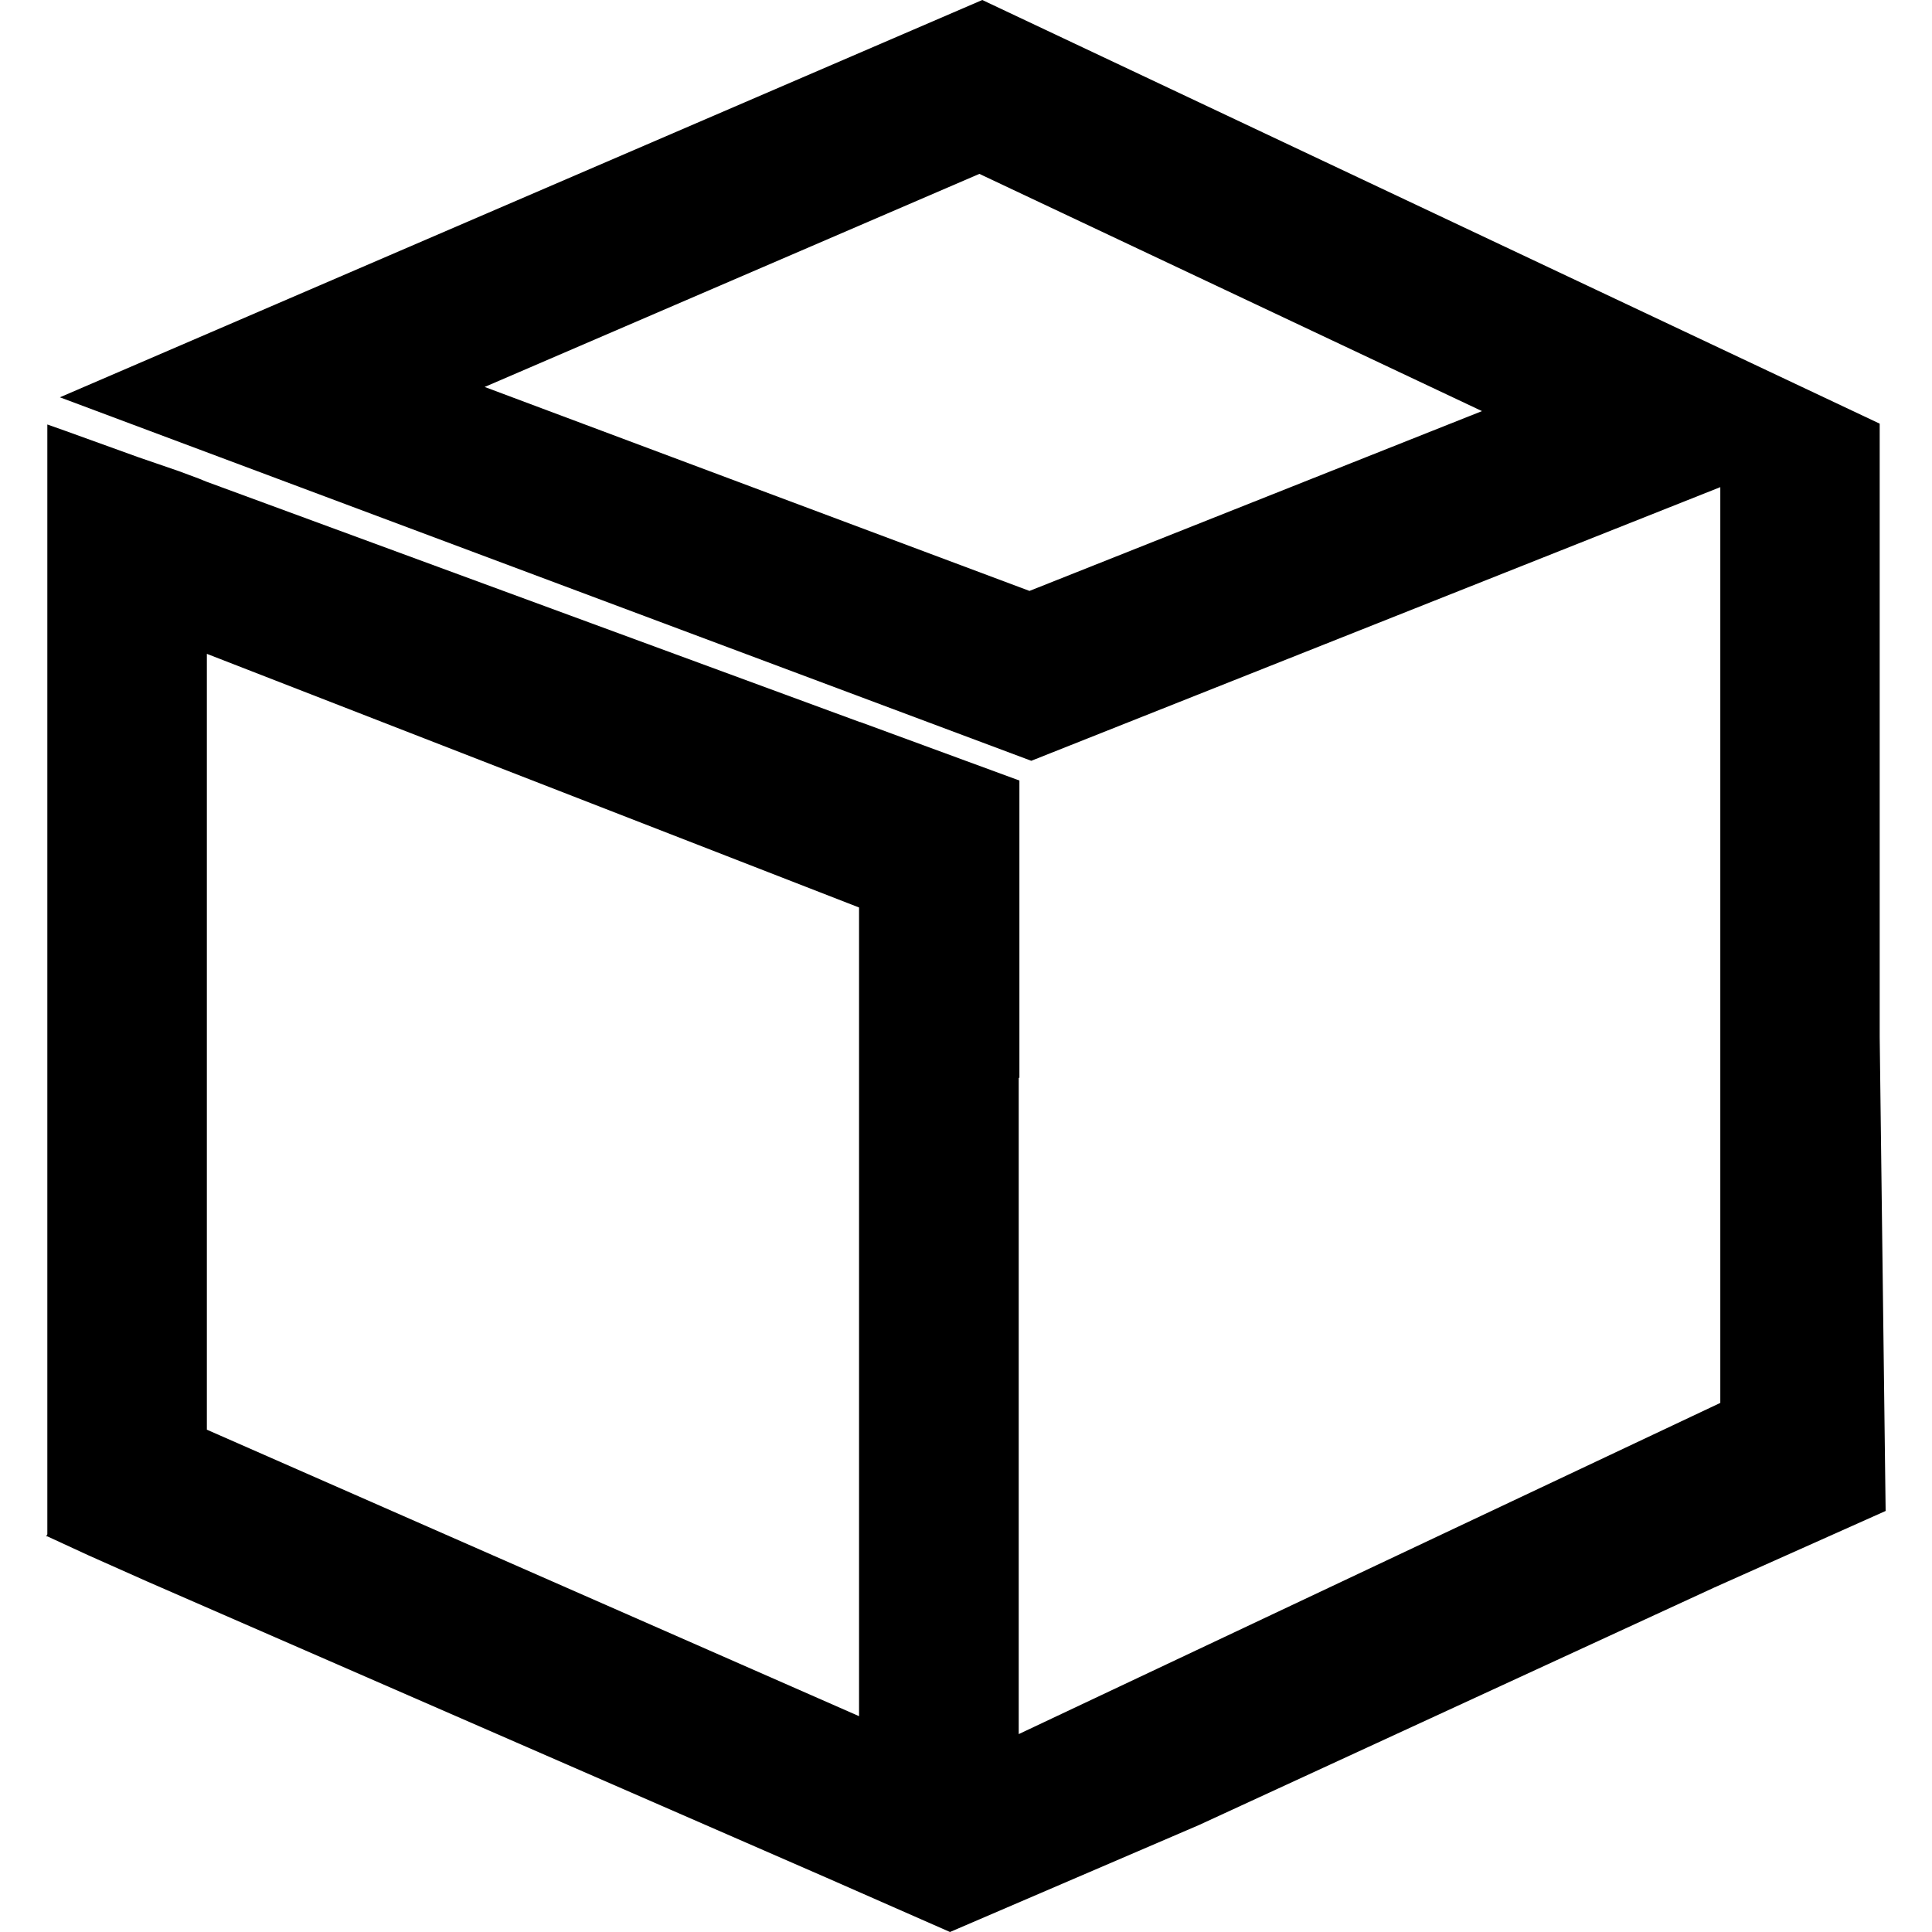
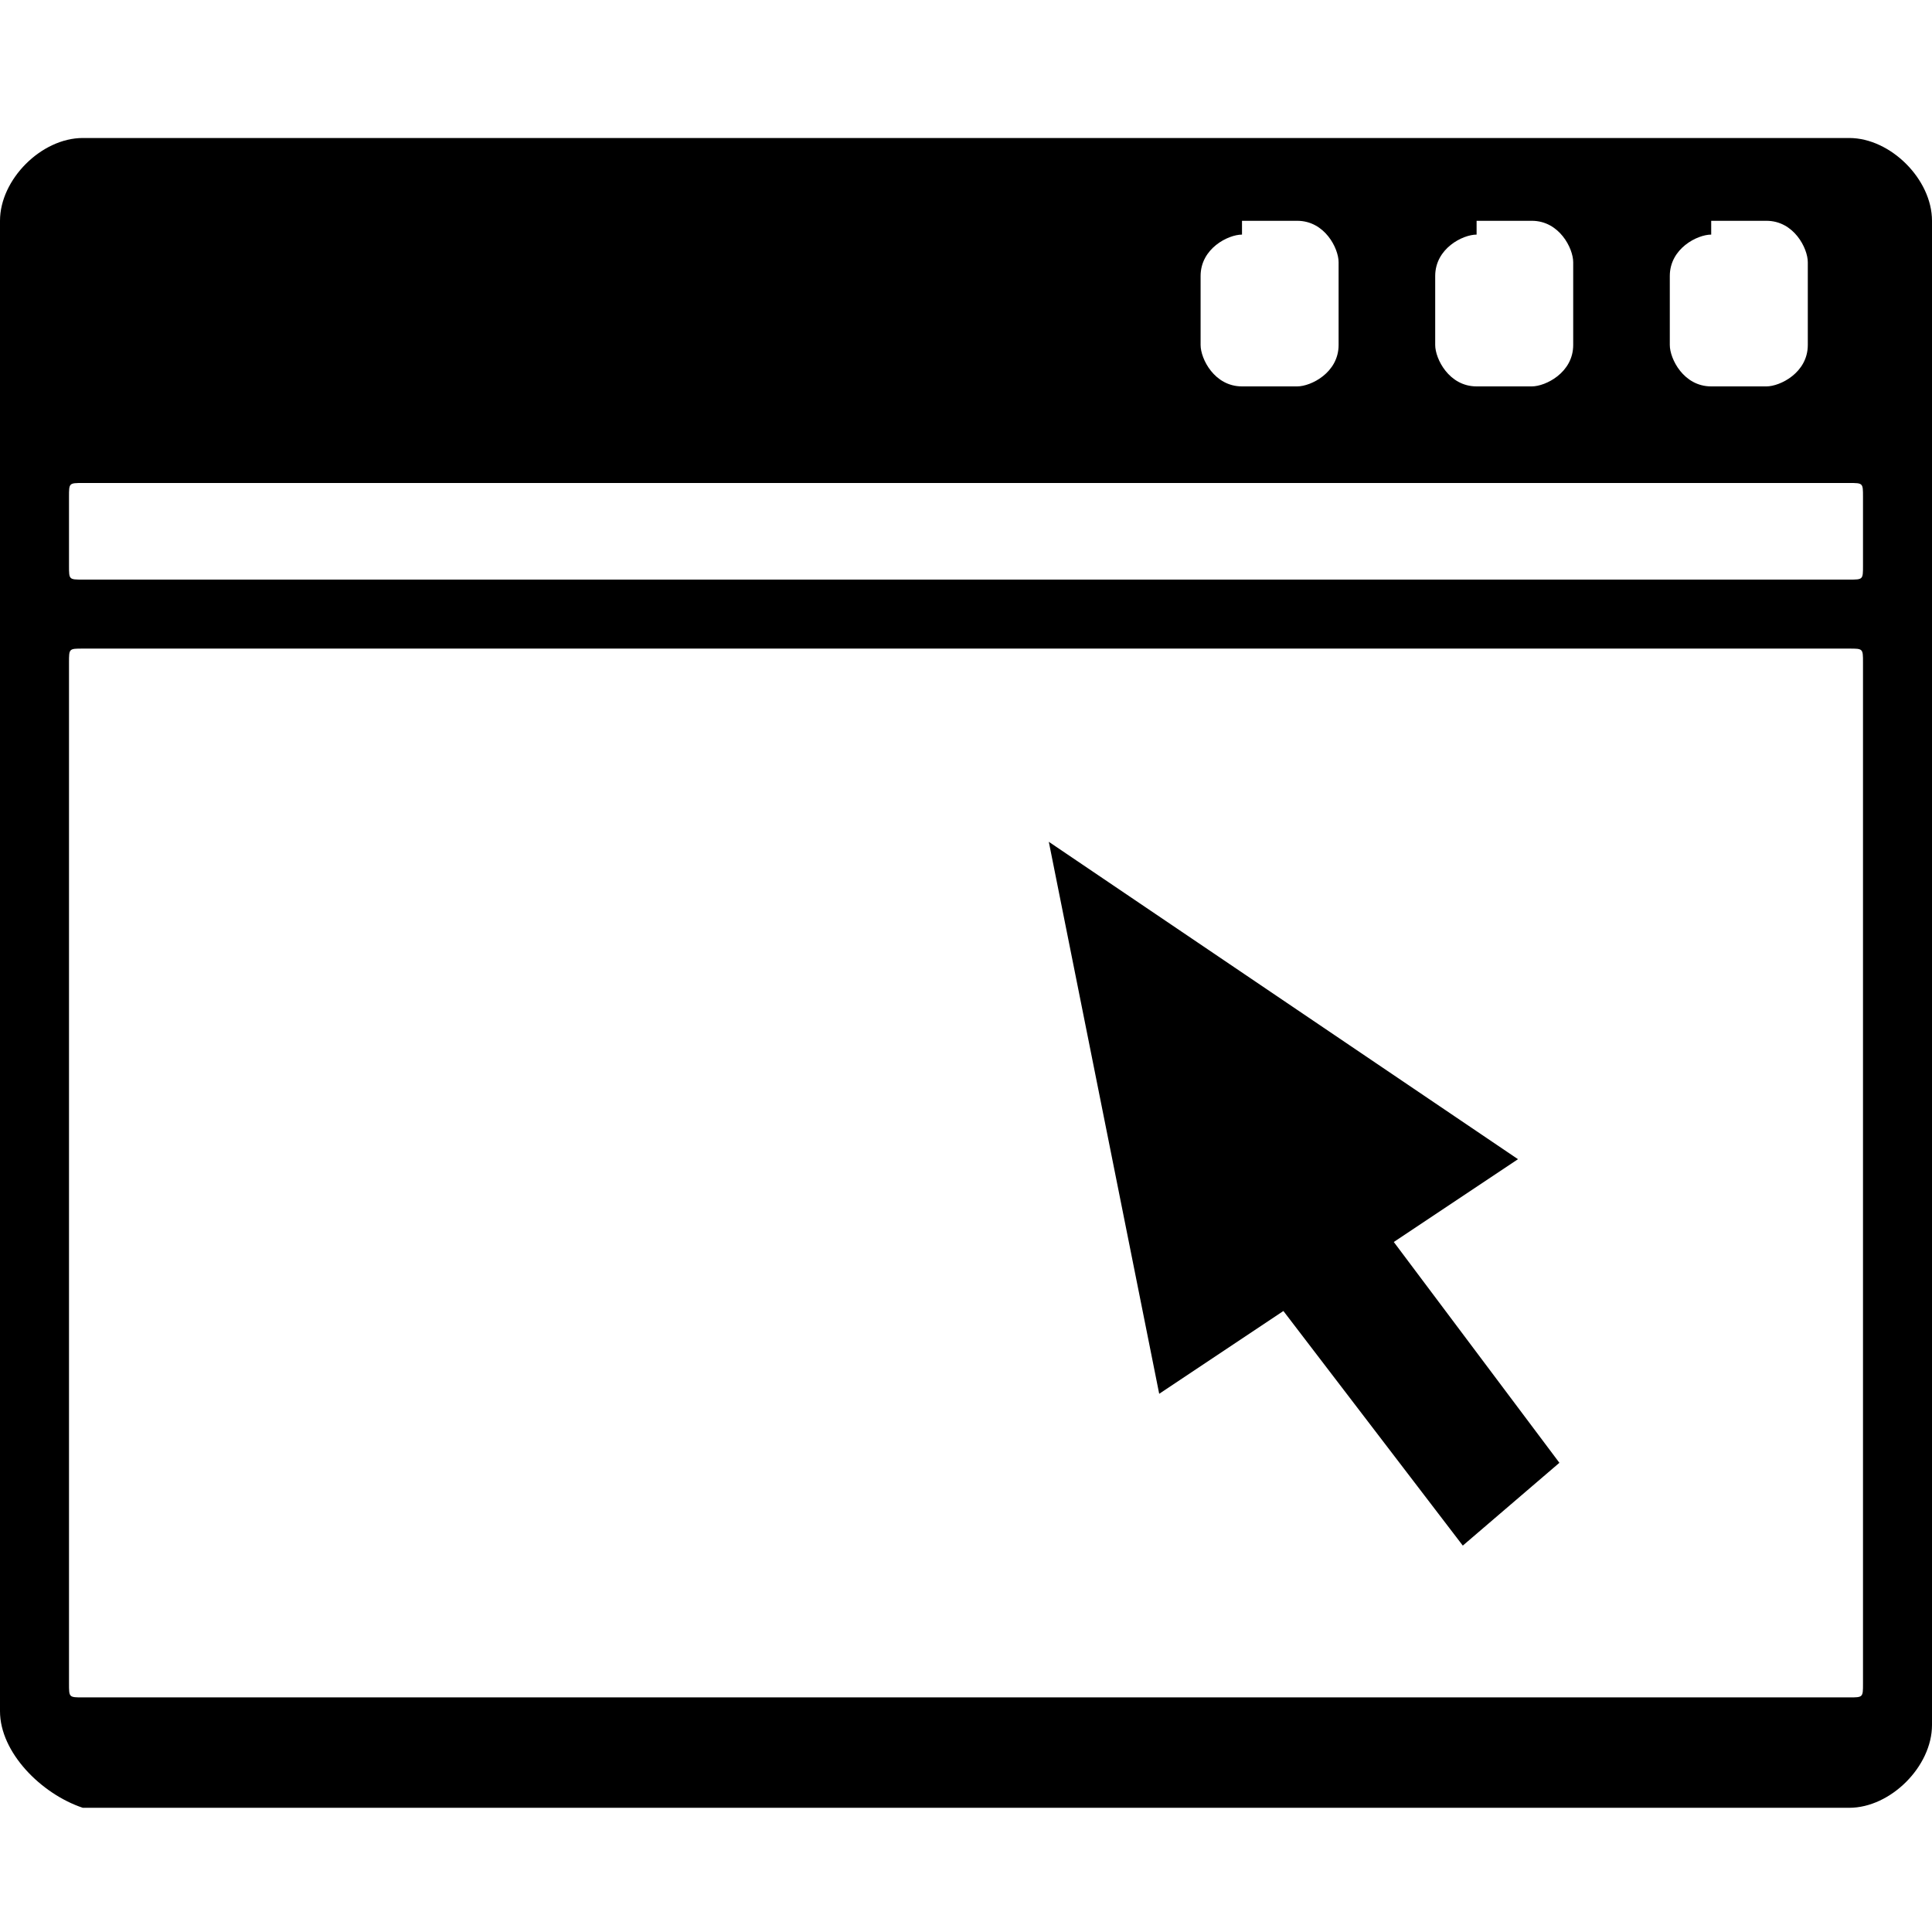
<svg xmlns="http://www.w3.org/2000/svg" version="1.1" id="application" x="0px" y="0px" viewBox="0 0 14 14" style="enable-background:new 0 0 14 14;" xml:space="preserve">
-   <path d="M12.424,11.503l1.24-0.554l-0.043-3.434V3.07L7.118,0L0.434,2.879  l7.039,2.634l4.993-1.983v6.636L7.382,12.566V7.81l0.005-0V5.656  L6.233,5.232v0.001l-4.741-1.744L1.441,3.468L1.293,3.413l-0.291-0.1  L0.473,3.122L0.343,3.076v8.042l-0.008,0.015h0.008l0.299,0.138l0.429,0.191  l4.917,2.144L6.884,14l1.804-0.775l-0-0L12.424,11.503z M7.46,4.282  L3.512,2.804l3.585-1.544l3.642,1.719L7.46,4.282z M6.225,12.436l-4.726-2.076  V4.738L6.225,6.576V12.436z" />
+   <path d="M7.6,6.1L11,8.4L10.1,9l1.2,1.6l-0.7,0.6L9.3,9.5l-0.9,0.6L7.6,6.1z M0.6,4.7c-0.1,0-0.1,0-0.1,0.1v7.4c0,0.1,0,0.1,0.1,0.1  h12.8c0.1,0,0.1,0,0.1-0.1V4.8c0-0.1,0-0.1-0.1-0.1H0.6z M0.6,3.5c-0.1,0-0.1,0-0.1,0.1v0.5c0,0.1,0,0.1,0.1,0.1h12.8  c0.1,0,0.1,0,0.1-0.1V3.6c0-0.1,0-0.1-0.1-0.1H0.6z M12.4,1.7c-0.1,0-0.3,0.1-0.3,0.3v0.5c0,0.1,0.1,0.3,0.3,0.3h0.4  c0.1,0,0.3-0.1,0.3-0.3V1.9c0-0.1-0.1-0.3-0.3-0.3H12.4z M10.7,1.7c-0.1,0-0.3,0.1-0.3,0.3v0.5c0,0.1,0.1,0.3,0.3,0.3h0.4  c0.1,0,0.3-0.1,0.3-0.3V1.9c0-0.1-0.1-0.3-0.3-0.3H10.7z M9,1.7c-0.1,0-0.3,0.1-0.3,0.3v0.5c0,0.1,0.1,0.3,0.3,0.3h0.4  c0.1,0,0.3-0.1,0.3-0.3V1.9c0-0.1-0.1-0.3-0.3-0.3H9z M0.6,1h12.8C13.7,1,14,1.3,14,1.6v10.9c0,0.3-0.3,0.6-0.6,0.6H0.6  C0.3,13,0,12.7,0,12.4V1.6C0,1.3,0.3,1,0.6,1z" />
</svg>
